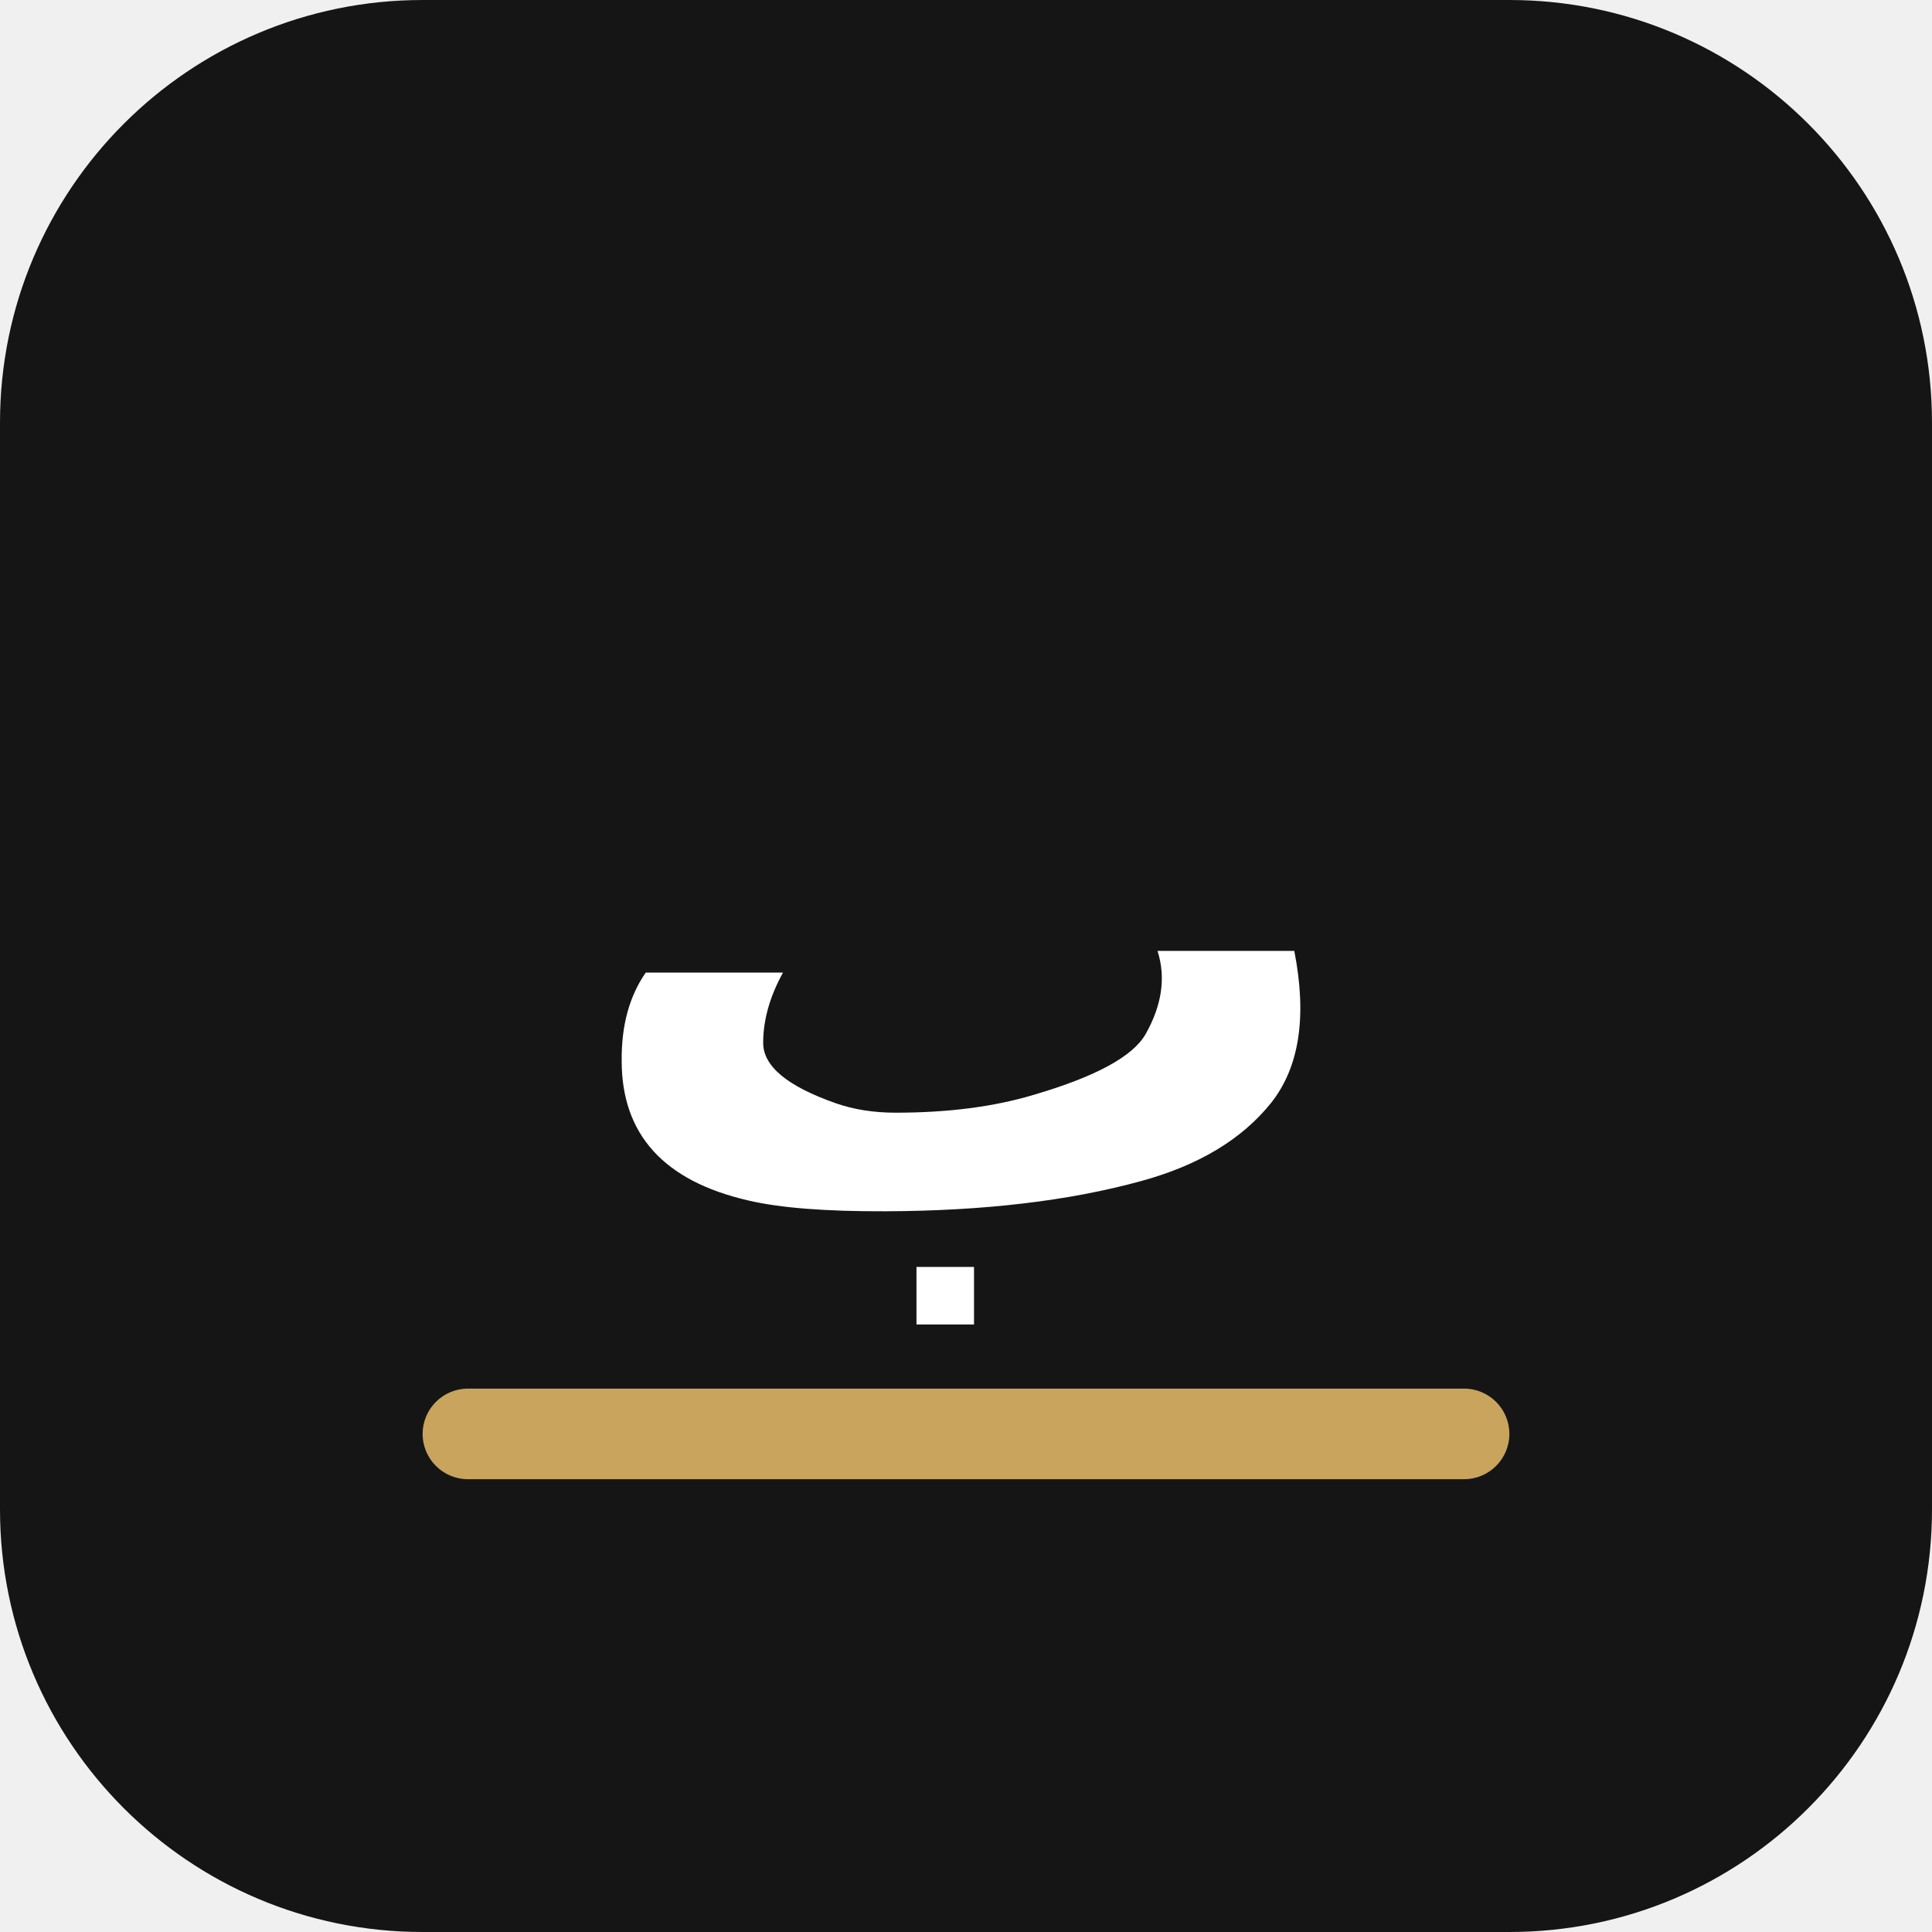
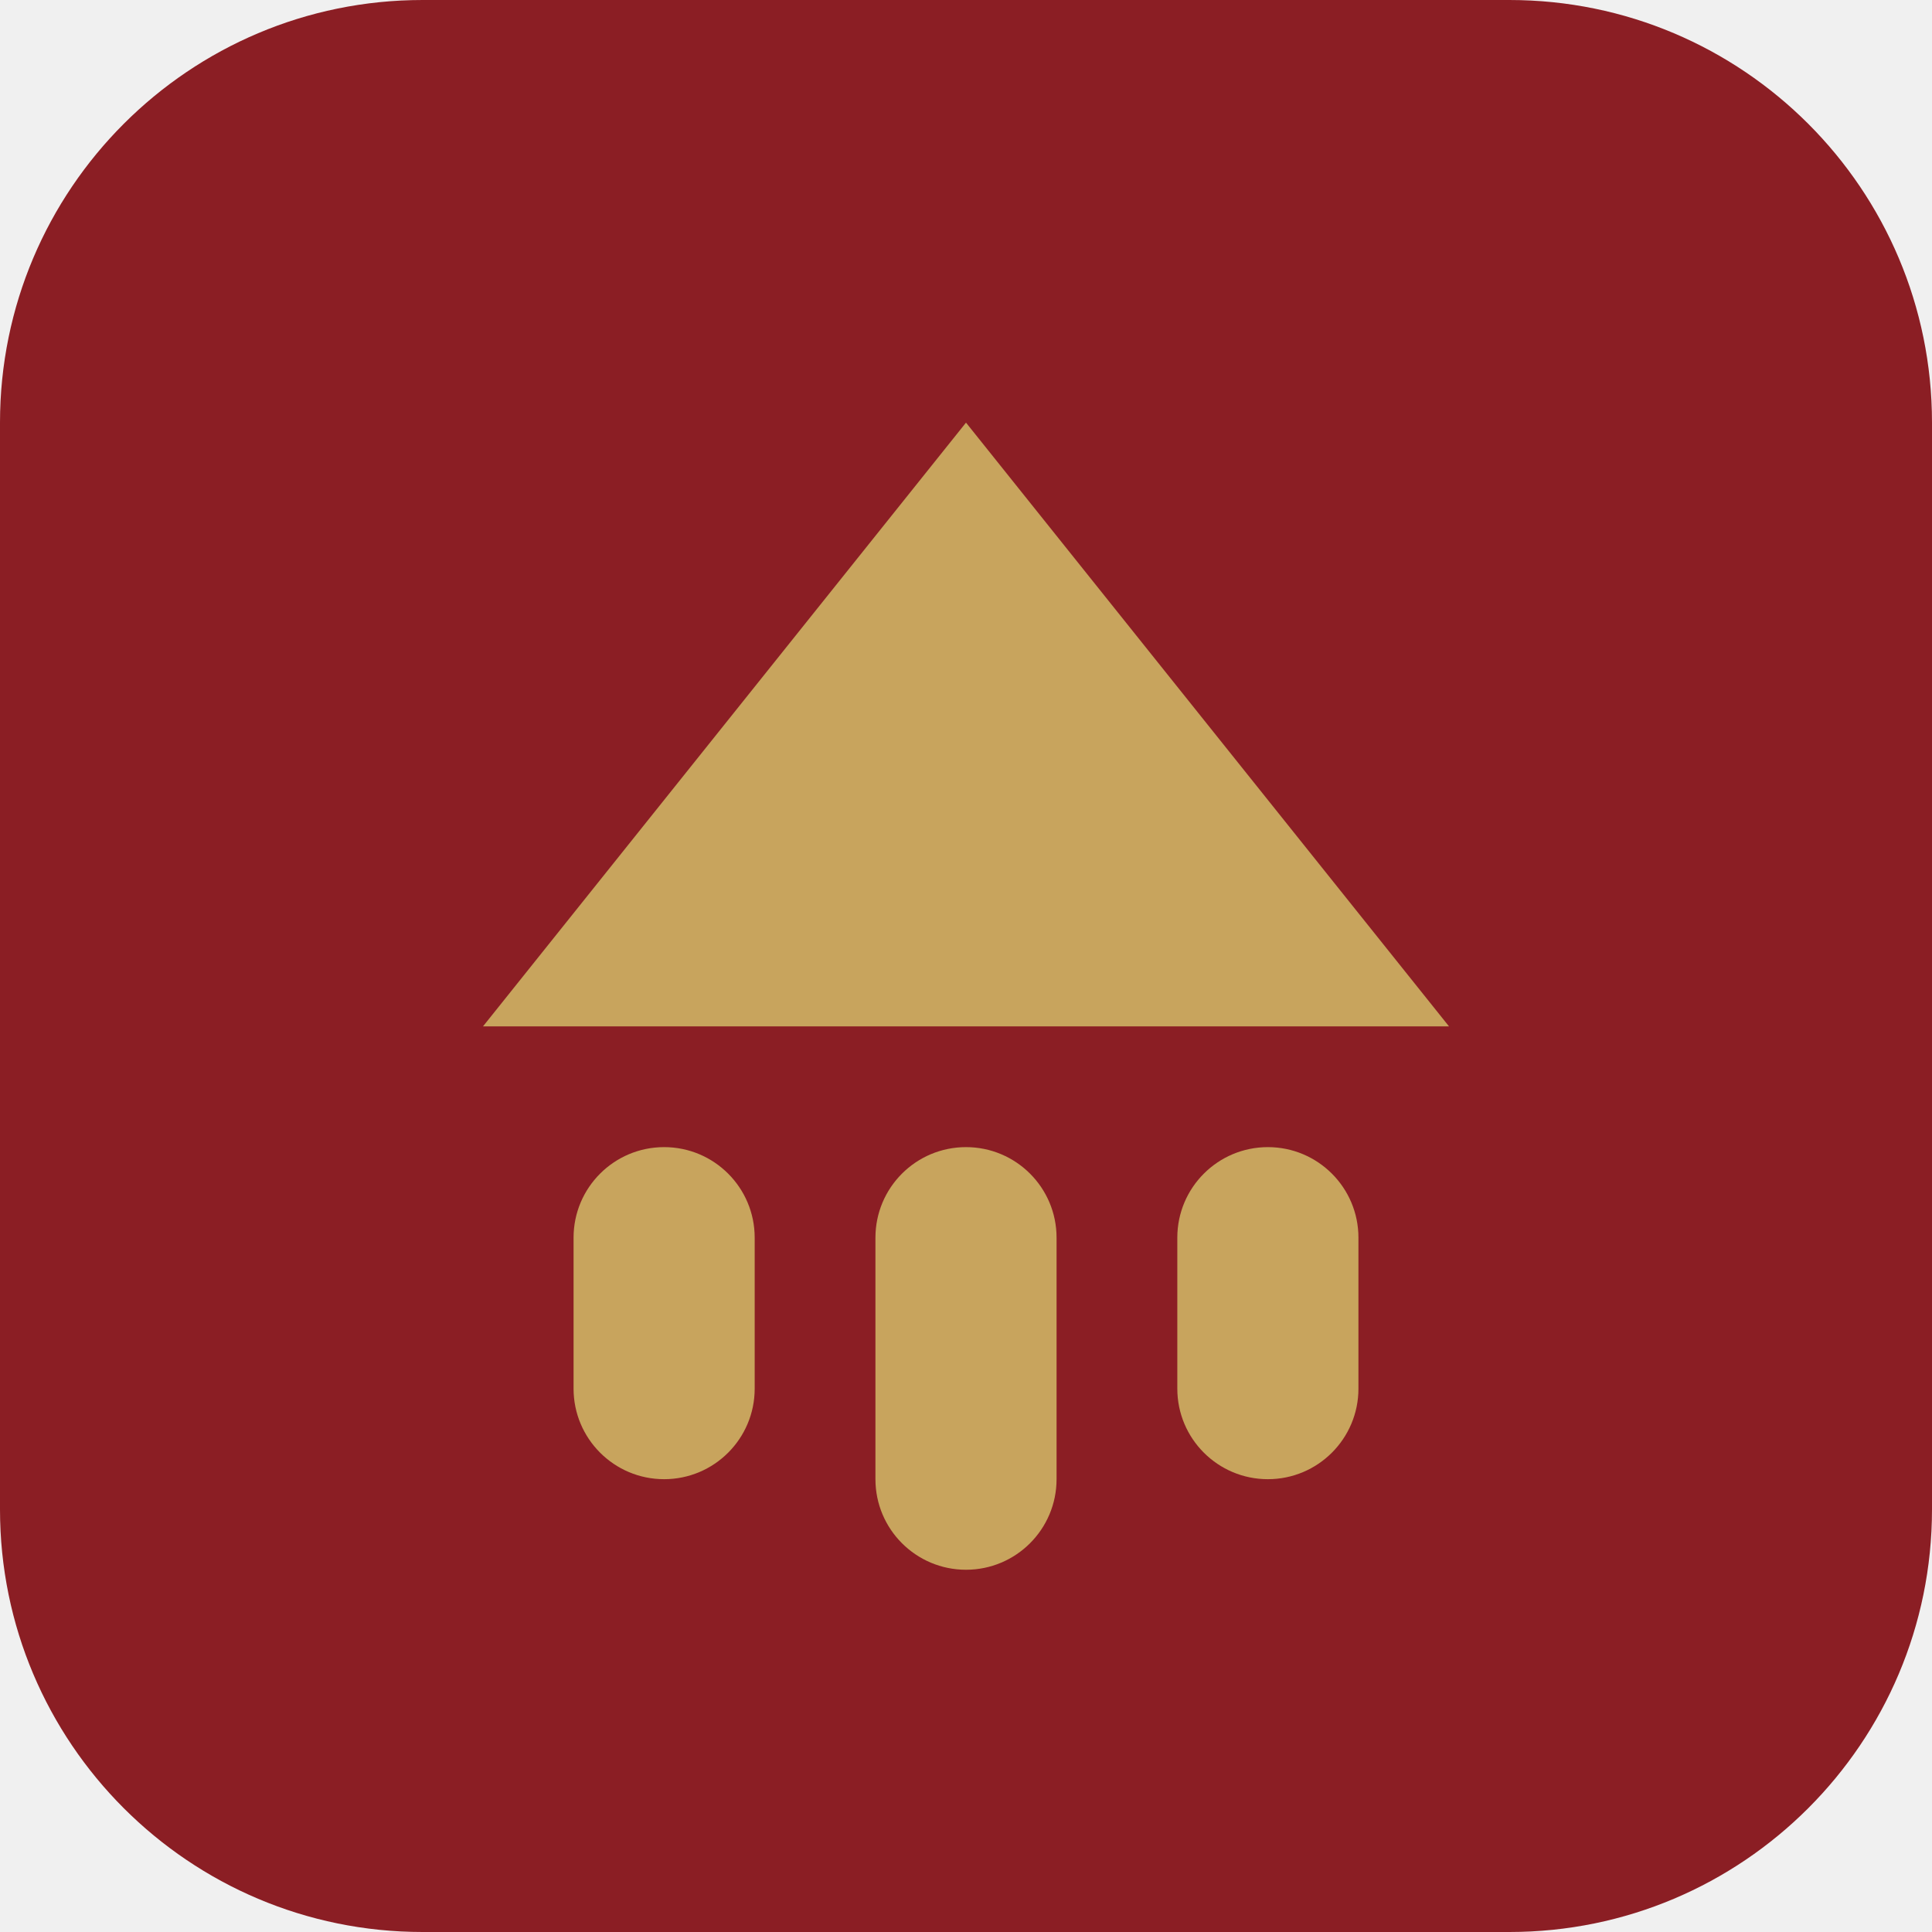
<svg xmlns="http://www.w3.org/2000/svg" viewBox="0 0 64 64" width="64" height="64">
-   <rect width="64" height="64" rx="14" fill="#151515" />
-   <rect x="14" y="46" width="36" height="3" rx="1.5" fill="#c8a45d" />
-   <text x="32" y="40" font-family="Tahoma, Arial, sans-serif" font-size="26" font-weight="700" fill="#ffffff" text-anchor="middle">ب</text>
+   <rect width="64" height="64" rx="14" fill="#8b1e24" />
+   <polygon points="32,14 16,34 48,34" fill="#c8a45d" />
+   <rect x="19" y="38" width="6" height="11" rx="3" fill="#c8a45d" />
+   <rect x="29" y="38" width="6" height="14" rx="3" fill="#c8a45d" />
+   <rect x="39" y="38" width="6" height="11" rx="3" fill="#c8a45d" />
</svg>
